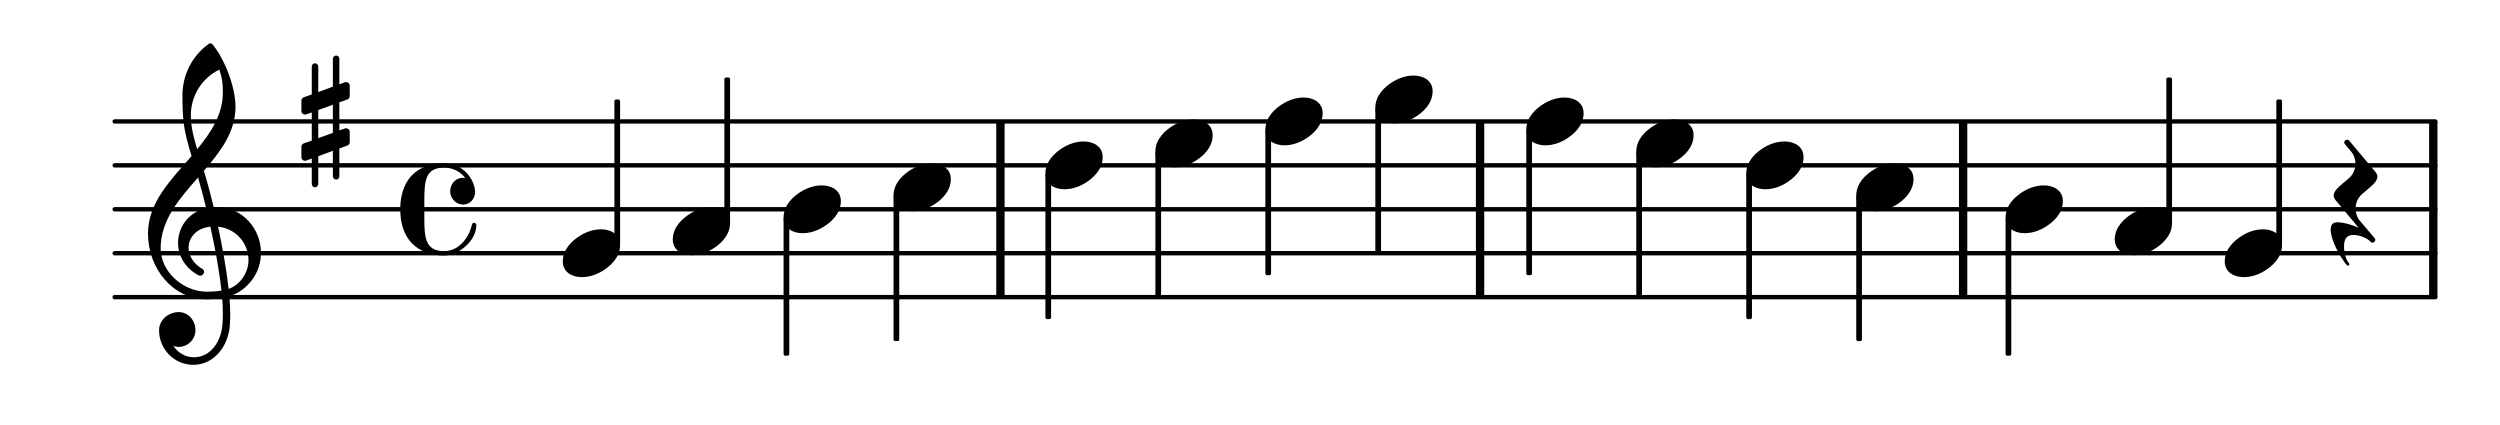
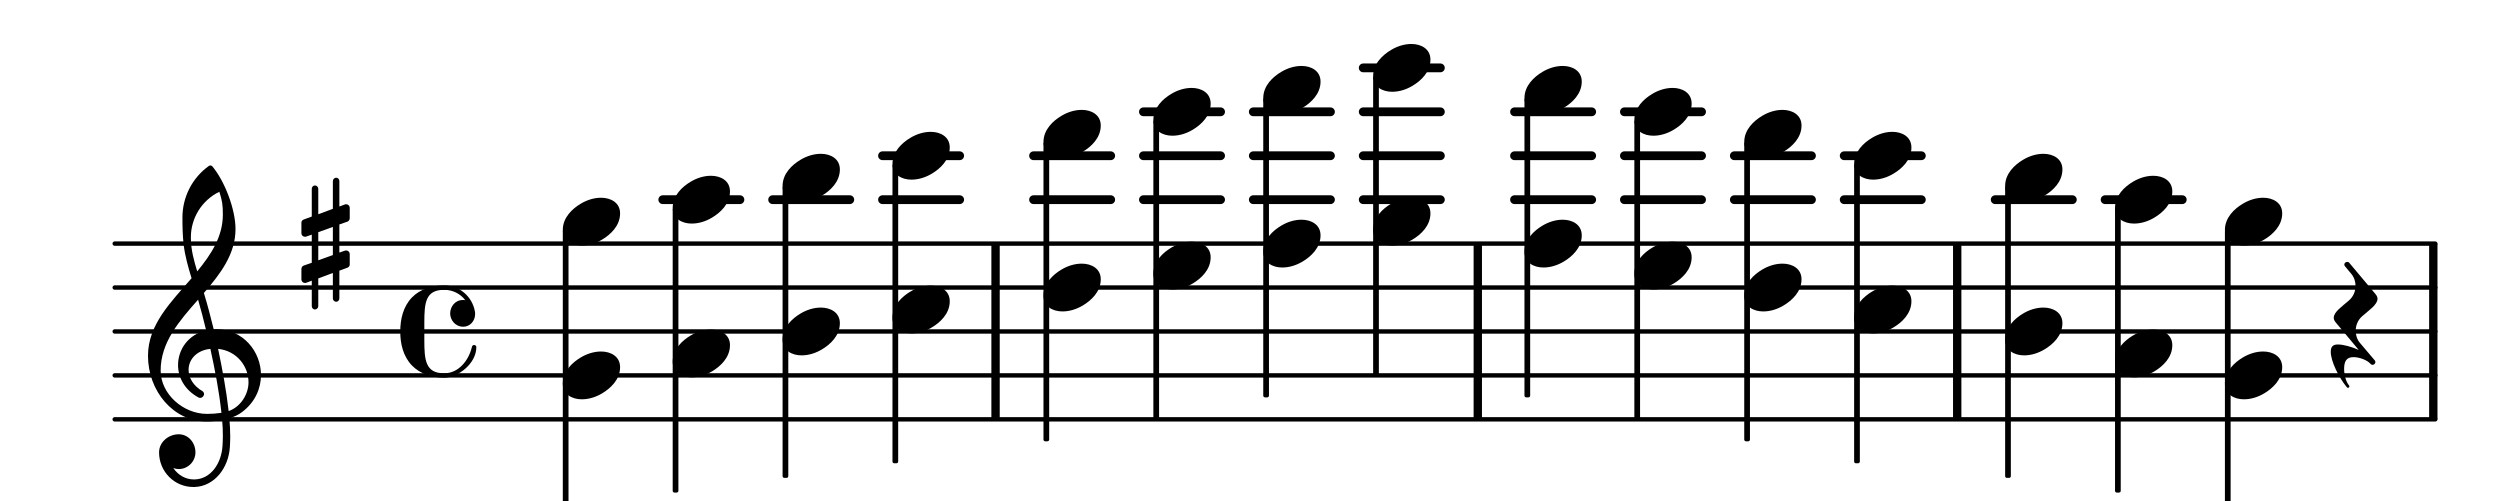
- <svg xmlns="http://www.w3.org/2000/svg" xmlns:xlink="http://www.w3.org/1999/xlink" version="1.2" width="100.00mm" height="17.00mm" viewBox="0 0 56.906 9.674">
+ <svg xmlns="http://www.w3.org/2000/svg" xmlns:xlink="http://www.w3.org/1999/xlink" version="1.2" width="100.00mm" height="20.00mm" viewBox="0 0 56.906 11.381">
  <style text="style/css">

tspan { white-space: pre; }

</style>
  <text transform="translate(0, -0)" font-family="serif" font-size="2.2" text-anchor="start" fill="currentColor">
    <tspan />
  </text>
-   <line transform="translate(2.5607, 6.764)" stroke-linejoin="round" stroke-linecap="round" stroke-width="0.1" stroke="currentColor" x1="0.05" y1="-0" x2="52.872" y2="-0" />
-   <line transform="translate(2.5607, 5.764)" stroke-linejoin="round" stroke-linecap="round" stroke-width="0.1" stroke="currentColor" x1="0.05" y1="-0" x2="52.872" y2="-0" />
-   <line transform="translate(2.5607, 4.764)" stroke-linejoin="round" stroke-linecap="round" stroke-width="0.1" stroke="currentColor" x1="0.05" y1="-0" x2="52.872" y2="-0" />
-   <line transform="translate(2.5607, 3.764)" stroke-linejoin="round" stroke-linecap="round" stroke-width="0.1" stroke="currentColor" x1="0.05" y1="-0" x2="52.872" y2="-0" />
-   <line transform="translate(2.5607, 2.764)" stroke-linejoin="round" stroke-linecap="round" stroke-width="0.1" stroke="currentColor" x1="0.05" y1="-0" x2="52.872" y2="-0" />
-   <rect transform="translate(33.595, 4.764)" x="0" y="-2" width="0.19" height="4" ry="0" fill="currentColor" />
-   <rect transform="translate(44.5904, 4.764)" x="0" y="-2" width="0.19" height="4" ry="0" fill="currentColor" />
-   <rect transform="translate(55.2929, 4.764)" x="0" y="-2" width="0.19" height="4" ry="0" fill="currentColor" />
-   <rect transform="translate(22.6772, 4.764)" x="0" y="-2" width="0.19" height="4" ry="0" fill="currentColor" />
-   <a style="color:inherit;" xlink:href="textedit:///tmp/temp.ly:19:37:38">
-     <path transform="translate(53.1437, 4.764) scale(0.004, -0.004)" d="M-23 -116c0 28 11 42 40 42c33 0 78 -13 119 -31l-132 158c-7 9 -10 17 -10 25c0 34 50 66 87 99c25 22 37 52 37 83c0 24 -8 49 -25 69l-35 42c-3 3 -4 7 -4 10c0 9 9 15 17 15c4 0 8 -1 11 -5l151 -180c7 -9 10 -17 10 -25c0 -34 -50 -66 -87 -99 c-25 -22 -37 -52 -37 -83c0 -24 7 -49 24 -69l84 -99c3 -3 4 -7 4 -10c0 -9 -8 -16 -16 -16c-4 0 -9 2 -12 6c-18 21 -63 38 -97 38c-41 0 -53 -26 -53 -67c0 -35 11 -74 28 -94c7 -8 -5 -19 -12 -11c-45 54 -92 148 -92 202z" fill="currentColor" />
+   <line transform="translate(2.5607, 9.545)" stroke-linejoin="round" stroke-linecap="round" stroke-width="0.1" stroke="currentColor" x1="0.05" y1="-0" x2="52.872" y2="-0" />
+   <line transform="translate(2.5607, 8.545)" stroke-linejoin="round" stroke-linecap="round" stroke-width="0.1" stroke="currentColor" x1="0.05" y1="-0" x2="52.872" y2="-0" />
+   <line transform="translate(2.5607, 7.545)" stroke-linejoin="round" stroke-linecap="round" stroke-width="0.1" stroke="currentColor" x1="0.05" y1="-0" x2="52.872" y2="-0" />
+   <line transform="translate(2.5607, 6.545)" stroke-linejoin="round" stroke-linecap="round" stroke-width="0.1" stroke="currentColor" x1="0.05" y1="-0" x2="52.872" y2="-0" />
+   <line transform="translate(2.5607, 5.545)" stroke-linejoin="round" stroke-linecap="round" stroke-width="0.1" stroke="currentColor" x1="0.05" y1="-0" x2="52.872" y2="-0" />
+   <rect transform="translate(-1.4226, 4.545)" x="49.24" y="-0.1" width="1.956" height="0.2" ry="0.1" fill="currentColor" />
+   <rect transform="translate(-1.4226, 4.545)" x="46.738" y="-0.1" width="1.956" height="0.2" ry="0.1" fill="currentColor" />
+   <rect transform="translate(-1.4226, 3.545)" x="43.301" y="-0.1" width="1.956" height="0.2" ry="0.1" fill="currentColor" />
+   <rect transform="translate(-1.4226, 4.545)" x="43.301" y="-0.1" width="1.956" height="0.2" ry="0.1" fill="currentColor" />
+   <rect transform="translate(-1.4226, 3.545)" x="40.8" y="-0.1" width="1.956" height="0.2" ry="0.1" fill="currentColor" />
+   <rect transform="translate(-1.4226, 4.545)" x="40.8" y="-0.1" width="1.956" height="0.2" ry="0.1" fill="currentColor" />
+   <rect transform="translate(-1.4226, 2.545)" x="38.298" y="-0.1" width="1.956" height="0.2" ry="0.1" fill="currentColor" />
+   <rect transform="translate(-1.4226, 3.545)" x="38.298" y="-0.1" width="1.956" height="0.2" ry="0.1" fill="currentColor" />
+   <rect transform="translate(-1.4226, 4.545)" x="38.298" y="-0.1" width="1.956" height="0.2" ry="0.1" fill="currentColor" />
+   <rect transform="translate(-1.4226, 2.545)" x="35.797" y="-0.1" width="1.956" height="0.2" ry="0.1" fill="currentColor" />
+   <rect transform="translate(-1.4226, 3.545)" x="35.797" y="-0.1" width="1.956" height="0.2" ry="0.1" fill="currentColor" />
+   <rect transform="translate(-1.4226, 4.545)" x="35.797" y="-0.1" width="1.956" height="0.2" ry="0.1" fill="currentColor" />
+   <rect transform="translate(-1.4226, 1.545)" x="32.353" y="-0.1" width="1.956" height="0.2" ry="0.1" fill="currentColor" />
+   <rect transform="translate(-1.4226, 2.545)" x="32.353" y="-0.1" width="1.956" height="0.2" ry="0.1" fill="currentColor" />
+   <rect transform="translate(-1.4226, 3.545)" x="32.353" y="-0.1" width="1.956" height="0.2" ry="0.1" fill="currentColor" />
+   <rect transform="translate(-1.4226, 4.545)" x="32.353" y="-0.1" width="1.956" height="0.2" ry="0.1" fill="currentColor" />
+   <rect transform="translate(-1.4226, 2.545)" x="29.851" y="-0.1" width="1.956" height="0.2" ry="0.1" fill="currentColor" />
+   <rect transform="translate(-1.4226, 3.545)" x="29.851" y="-0.1" width="1.956" height="0.2" ry="0.1" fill="currentColor" />
+   <rect transform="translate(-1.4226, 4.545)" x="29.851" y="-0.1" width="1.956" height="0.2" ry="0.1" fill="currentColor" />
+   <rect transform="translate(-1.4226, 2.545)" x="27.35" y="-0.1" width="1.956" height="0.2" ry="0.1" fill="currentColor" />
+   <rect transform="translate(-1.4226, 3.545)" x="27.35" y="-0.1" width="1.956" height="0.2" ry="0.1" fill="currentColor" />
+   <rect transform="translate(-1.4226, 4.545)" x="27.35" y="-0.1" width="1.956" height="0.2" ry="0.1" fill="currentColor" />
+   <rect transform="translate(-1.4226, 3.545)" x="24.849" y="-0.1" width="1.956" height="0.2" ry="0.1" fill="currentColor" />
+   <rect transform="translate(-1.4226, 4.545)" x="24.849" y="-0.1" width="1.956" height="0.2" ry="0.1" fill="currentColor" />
+   <rect transform="translate(-1.4226, 3.545)" x="21.411" y="-0.1" width="1.956" height="0.2" ry="0.1" fill="currentColor" />
+   <rect transform="translate(-1.4226, 4.545)" x="21.411" y="-0.1" width="1.956" height="0.2" ry="0.1" fill="currentColor" />
+   <rect transform="translate(-1.4226, 4.545)" x="18.91" y="-0.1" width="1.956" height="0.2" ry="0.1" fill="currentColor" />
+   <rect transform="translate(-1.4226, 4.545)" x="16.409" y="-0.1" width="1.956" height="0.2" ry="0.1" fill="currentColor" />
+   <rect transform="translate(55.2929, 7.545)" x="0" y="-2" width="0.19" height="4" ry="0" fill="currentColor" />
+   <rect transform="translate(44.4558, 7.545)" x="0" y="-2" width="0.19" height="4" ry="0" fill="currentColor" />
+   <rect transform="translate(33.5431, 7.545)" x="0" y="-2" width="0.19" height="4" ry="0" fill="currentColor" />
+   <rect transform="translate(22.5662, 7.545)" x="0" y="-2" width="0.19" height="4" ry="0" fill="currentColor" />
+   <a style="color:inherit;" xlink:href="textedit:///tmp/temp.ly:19:106:107">
+     <path transform="translate(50.6444, 8.545) scale(0.004, -0.004)" d="M218 136c55 0 108 -28 108 -89c0 -71 -55 -121 -102 -149c-35 -21 -75 -34 -116 -34c-55 0 -108 28 -108 89c0 71 55 121 102 149c35 21 75 34 116 34z" fill="currentColor" />
  </a>
-   <a style="color:inherit;" xlink:href="textedit:///tmp/temp.ly:19:33:34">
-     <path transform="translate(48.137, 5.264) scale(0.004, -0.004)" d="M218 136c55 0 108 -28 108 -89c0 -71 -55 -121 -102 -149c-35 -21 -75 -34 -116 -34c-55 0 -108 28 -108 89c0 71 55 121 102 149c35 21 75 34 116 34z" fill="currentColor" />
+   <a style="color:inherit;" xlink:href="textedit:///tmp/temp.ly:19:108:109">
+     <path transform="translate(50.6444, 5.045) scale(0.004, -0.004)" d="M218 136c55 0 108 -28 108 -89c0 -71 -55 -121 -102 -149c-35 -21 -75 -34 -116 -34c-55 0 -108 28 -108 89c0 71 55 121 102 149c35 21 75 34 116 34z" fill="currentColor" />
  </a>
-   <rect transform="translate(49.3762, 4.764)" x="-0.065" y="-3" width="0.13" height="3.314" ry="0.04" fill="currentColor" />
-   <a style="color:inherit;" xlink:href="textedit:///tmp/temp.ly:19:35:36">
-     <path transform="translate(50.6403, 5.764) scale(0.004, -0.004)" d="M218 136c55 0 108 -28 108 -89c0 -71 -55 -121 -102 -149c-35 -21 -75 -34 -116 -34c-55 0 -108 28 -108 89c0 71 55 121 102 149c35 21 75 34 116 34z" fill="currentColor" />
+   <rect transform="translate(50.7094, 7.545)" x="-0.065" y="-2.314" width="0.13" height="6.314" ry="0.04" fill="currentColor" />
+   <a style="color:inherit;" xlink:href="textedit:///tmp/temp.ly:19:112:113">
+     <path transform="translate(53.1457, 7.545) scale(0.004, -0.004)" d="M-23 -116c0 28 11 42 40 42c33 0 78 -13 119 -31l-132 158c-7 9 -10 17 -10 25c0 34 50 66 87 99c25 22 37 52 37 83c0 24 -8 49 -25 69l-35 42c-3 3 -4 7 -4 10c0 9 9 15 17 15c4 0 8 -1 11 -5l151 -180c7 -9 10 -17 10 -25c0 -34 -50 -66 -87 -99 c-25 -22 -37 -52 -37 -83c0 -24 7 -49 24 -69l84 -99c3 -3 4 -7 4 -10c0 -9 -8 -16 -16 -16c-4 0 -9 2 -12 6c-18 21 -63 38 -97 38c-41 0 -53 -26 -53 -67c0 -35 11 -74 28 -94c7 -8 -5 -19 -12 -11c-45 54 -92 148 -92 202z" fill="currentColor" />
  </a>
-   <rect transform="translate(51.8796, 4.764)" x="-0.065" y="-2.5" width="0.13" height="3.314" ry="0.04" fill="currentColor" />
+   <a style="color:inherit;" xlink:href="textedit:///tmp/temp.ly:19:94:95">
+     <path transform="translate(45.6417, 4.045) scale(0.004, -0.004)" d="M218 136c55 0 108 -28 108 -89c0 -71 -55 -121 -102 -149c-35 -21 -75 -34 -116 -34c-55 0 -108 28 -108 89c0 71 55 121 102 149c35 21 75 34 116 34z" fill="currentColor" />
+   </a>
+   <a style="color:inherit;" xlink:href="textedit:///tmp/temp.ly:19:45:46">
+     <path transform="translate(26.2534, 2.545) scale(0.004, -0.004)" d="M218 136c55 0 108 -28 108 -89c0 -71 -55 -121 -102 -149c-35 -21 -75 -34 -116 -34c-55 0 -108 28 -108 89c0 71 55 121 102 149c35 21 75 34 116 34z" fill="currentColor" />
+   </a>
+   <rect transform="translate(45.7067, 7.545)" x="-0.065" y="-3.314" width="0.13" height="6.647" ry="0.04" fill="currentColor" />
+   <a style="color:inherit;" xlink:href="textedit:///tmp/temp.ly:19:99:100">
+     <path transform="translate(48.143, 8.045) scale(0.004, -0.004)" d="M218 136c55 0 108 -28 108 -89c0 -71 -55 -121 -102 -149c-35 -21 -75 -34 -116 -34c-55 0 -108 28 -108 89c0 71 55 121 102 149c35 21 75 34 116 34z" fill="currentColor" />
+   </a>
+   <a style="color:inherit;" xlink:href="textedit:///tmp/temp.ly:19:101:102">
+     <path transform="translate(48.143, 4.545) scale(0.004, -0.004)" d="M218 136c55 0 108 -28 108 -89c0 -71 -55 -121 -102 -149c-35 -21 -75 -34 -116 -34c-55 0 -108 28 -108 89c0 71 55 121 102 149c35 21 75 34 116 34z" fill="currentColor" />
+   </a>
+   <rect transform="translate(48.208, 7.545)" x="-0.065" y="-2.814" width="0.13" height="6.481" ry="0.04" fill="currentColor" />
+   <a style="color:inherit;" xlink:href="textedit:///tmp/temp.ly:19:36:37">
+     <path transform="translate(23.752, 6.545) scale(0.004, -0.004)" d="M218 136c55 0 108 -28 108 -89c0 -71 -55 -121 -102 -149c-35 -21 -75 -34 -116 -34c-55 0 -108 28 -108 89c0 71 55 121 102 149c35 21 75 34 116 34z" fill="currentColor" />
+   </a>
+   <a style="color:inherit;" xlink:href="textedit:///tmp/temp.ly:19:38:39">
+     <path transform="translate(23.752, 3.045) scale(0.004, -0.004)" d="M218 136c55 0 108 -28 108 -89c0 -71 -55 -121 -102 -149c-35 -21 -75 -34 -116 -34c-55 0 -108 28 -108 89c0 71 55 121 102 149c35 21 75 34 116 34z" fill="currentColor" />
+   </a>
+   <rect transform="translate(23.817, 7.545)" x="-0.065" y="-4.314" width="0.13" height="6.814" ry="0.04" fill="currentColor" />
+   <a style="color:inherit;" xlink:href="textedit:///tmp/temp.ly:19:43:44">
+     <path transform="translate(26.2534, 6.045) scale(0.004, -0.004)" d="M218 136c55 0 108 -28 108 -89c0 -71 -55 -121 -102 -149c-35 -21 -75 -34 -116 -34c-55 0 -108 28 -108 89c0 71 55 121 102 149c35 21 75 34 116 34z" fill="currentColor" />
+   </a>
+   <a style="color:inherit;" xlink:href="textedit:///tmp/temp.ly:19:15:16">
+     <path transform="translate(15.3121, 8.045) scale(0.004, -0.004)" d="M218 136c55 0 108 -28 108 -89c0 -71 -55 -121 -102 -149c-35 -21 -75 -34 -116 -34c-55 0 -108 28 -108 89c0 71 55 121 102 149c35 21 75 34 116 34z" fill="currentColor" />
+   </a>
+   <a style="color:inherit;" xlink:href="textedit:///tmp/temp.ly:19:17:18">
+     <path transform="translate(15.3121, 4.545) scale(0.004, -0.004)" d="M218 136c55 0 108 -28 108 -89c0 -71 -55 -121 -102 -149c-35 -21 -75 -34 -116 -34c-55 0 -108 28 -108 89c0 71 55 121 102 149c35 21 75 34 116 34z" fill="currentColor" />
+   </a>
+   <rect transform="translate(15.3771, 7.545)" x="-0.065" y="-2.814" width="0.13" height="6.481" ry="0.04" fill="currentColor" />
+   <a style="color:inherit;" xlink:href="textedit:///tmp/temp.ly:19:22:23">
+     <path transform="translate(17.8135, 7.545) scale(0.004, -0.004)" d="M218 136c55 0 108 -28 108 -89c0 -71 -55 -121 -102 -149c-35 -21 -75 -34 -116 -34c-55 0 -108 28 -108 89c0 71 55 121 102 149c35 21 75 34 116 34z" fill="currentColor" />
+   </a>
+   <a style="color:inherit;" xlink:href="textedit:///tmp/temp.ly:19:24:25">
+     <path transform="translate(17.8135, 4.045) scale(0.004, -0.004)" d="M218 136c55 0 108 -28 108 -89c0 -71 -55 -121 -102 -149c-35 -21 -75 -34 -116 -34c-55 0 -108 28 -108 89c0 71 55 121 102 149c35 21 75 34 116 34z" fill="currentColor" />
+   </a>
+   <rect transform="translate(17.8785, 7.545)" x="-0.065" y="-3.314" width="0.13" height="6.647" ry="0.04" fill="currentColor" />
  <a style="color:inherit;" xlink:href="textedit:///tmp/temp.ly:19:29:30">
-     <path transform="translate(42.2523, 4.264) scale(0.004, -0.004)" d="M218 136c55 0 108 -28 108 -89c0 -71 -55 -121 -102 -149c-35 -21 -75 -34 -116 -34c-55 0 -108 28 -108 89c0 71 55 121 102 149c35 21 75 34 116 34z" fill="currentColor" />
+     <path transform="translate(20.3148, 7.045) scale(0.004, -0.004)" d="M218 136c55 0 108 -28 108 -89c0 -71 -55 -121 -102 -149c-35 -21 -75 -34 -116 -34c-55 0 -108 28 -108 89c0 71 55 121 102 149c35 21 75 34 116 34z" fill="currentColor" />
  </a>
-   <rect transform="translate(42.3173, 4.764)" x="-0.065" y="-0.314" width="0.13" height="3.314" ry="0.04" fill="currentColor" />
  <a style="color:inherit;" xlink:href="textedit:///tmp/temp.ly:19:31:32">
-     <path transform="translate(45.6518, 4.764) scale(0.004, -0.004)" d="M218 136c55 0 108 -28 108 -89c0 -71 -55 -121 -102 -149c-35 -21 -75 -34 -116 -34c-55 0 -108 28 -108 89c0 71 55 121 102 149c35 21 75 34 116 34z" fill="currentColor" />
+     <path transform="translate(20.3148, 3.545) scale(0.004, -0.004)" d="M218 136c55 0 108 -28 108 -89c0 -71 -55 -121 -102 -149c-35 -21 -75 -34 -116 -34c-55 0 -108 28 -108 89c0 71 55 121 102 149c35 21 75 34 116 34z" fill="currentColor" />
  </a>
-   <rect transform="translate(45.7168, 4.764)" x="-0.065" y="0.186" width="0.13" height="3.147" ry="0.04" fill="currentColor" />
-   <a style="color:inherit;" xlink:href="textedit:///tmp/temp.ly:19:11:12">
-     <path transform="translate(17.8358, 4.764) scale(0.004, -0.004)" d="M218 136c55 0 108 -28 108 -89c0 -71 -55 -121 -102 -149c-35 -21 -75 -34 -116 -34c-55 0 -108 28 -108 89c0 71 55 121 102 149c35 21 75 34 116 34z" fill="currentColor" />
+   <rect transform="translate(20.3798, 7.545)" x="-0.065" y="-3.814" width="0.13" height="6.814" ry="0.04" fill="currentColor" />
+   <rect transform="translate(26.3184, 7.545)" x="-0.065" y="-4.814" width="0.13" height="6.814" ry="0.04" fill="currentColor" />
+   <a style="color:inherit;" xlink:href="textedit:///tmp/temp.ly:19:50:51">
+     <path transform="translate(28.7547, 5.545) scale(0.004, -0.004)" d="M218 136c55 0 108 -28 108 -89c0 -71 -55 -121 -102 -149c-35 -21 -75 -34 -116 -34c-55 0 -108 28 -108 89c0 71 55 121 102 149c35 21 75 34 116 34z" fill="currentColor" />
  </a>
-   <rect transform="translate(17.9008, 4.764)" x="-0.065" y="0.186" width="0.13" height="3.147" ry="0.04" fill="currentColor" />
-   <a style="color:inherit;" xlink:href="textedit:///tmp/temp.ly:19:13:14">
-     <path transform="translate(20.3391, 4.264) scale(0.004, -0.004)" d="M218 136c55 0 108 -28 108 -89c0 -71 -55 -121 -102 -149c-35 -21 -75 -34 -116 -34c-55 0 -108 28 -108 89c0 71 55 121 102 149c35 21 75 34 116 34z" fill="currentColor" />
+   <a style="color:inherit;" xlink:href="textedit:///tmp/temp.ly:19:52:53">
+     <path transform="translate(28.7547, 2.045) scale(0.004, -0.004)" d="M218 136c55 0 108 -28 108 -89c0 -71 -55 -121 -102 -149c-35 -21 -75 -34 -116 -34c-55 0 -108 28 -108 89c0 71 55 121 102 149c35 21 75 34 116 34z" fill="currentColor" />
  </a>
-   <rect transform="translate(20.4041, 4.764)" x="-0.065" y="-0.314" width="0.13" height="3.314" ry="0.04" fill="currentColor" />
-   <a style="color:inherit;" xlink:href="textedit:///tmp/temp.ly:19:15:16">
-     <path transform="translate(23.7958, 3.764) scale(0.004, -0.004)" d="M218 136c55 0 108 -28 108 -89c0 -71 -55 -121 -102 -149c-35 -21 -75 -34 -116 -34c-55 0 -108 28 -108 89c0 71 55 121 102 149c35 21 75 34 116 34z" fill="currentColor" />
+   <rect transform="translate(28.8197, 7.545)" x="-0.065" y="-5.314" width="0.13" height="6.814" ry="0.04" fill="currentColor" />
+   <a style="color:inherit;" xlink:href="textedit:///tmp/temp.ly:19:57:58">
+     <path transform="translate(31.2561, 5.045) scale(0.004, -0.004)" d="M218 136c55 0 108 -28 108 -89c0 -71 -55 -121 -102 -149c-35 -21 -75 -34 -116 -34c-55 0 -108 28 -108 89c0 71 55 121 102 149c35 21 75 34 116 34z" fill="currentColor" />
  </a>
-   <rect transform="translate(23.8608, 4.764)" x="-0.065" y="-0.814" width="0.13" height="3.314" ry="0.04" fill="currentColor" />
-   <a style="color:inherit;" xlink:href="textedit:///tmp/temp.ly:19:9:10">
-     <path transform="translate(15.3141, 5.264) scale(0.004, -0.004)" d="M218 136c55 0 108 -28 108 -89c0 -71 -55 -121 -102 -149c-35 -21 -75 -34 -116 -34c-55 0 -108 28 -108 89c0 71 55 121 102 149c35 21 75 34 116 34z" fill="currentColor" />
+   <rect transform="translate(31.3211, 7.545)" x="-0.065" y="-5.814" width="0.13" height="6.814" ry="0.04" fill="currentColor" />
+   <a style="color:inherit;" xlink:href="textedit:///tmp/temp.ly:19:92:93">
+     <path transform="translate(45.6417, 7.545) scale(0.004, -0.004)" d="M218 136c55 0 108 -28 108 -89c0 -71 -55 -121 -102 -149c-35 -21 -75 -34 -116 -34c-55 0 -108 28 -108 89c0 71 55 121 102 149c35 21 75 34 116 34z" fill="currentColor" />
  </a>
-   <rect transform="translate(16.5533, 4.764)" x="-0.065" y="-3" width="0.13" height="3.314" ry="0.04" fill="currentColor" />
-   <rect transform="translate(26.3642, 4.764)" x="-0.065" y="-1.314" width="0.13" height="3.314" ry="0.04" fill="currentColor" />
-   <a style="color:inherit;" xlink:href="textedit:///tmp/temp.ly:19:17:18">
-     <path transform="translate(26.2992, 3.264) scale(0.004, -0.004)" d="M218 136c55 0 108 -28 108 -89c0 -71 -55 -121 -102 -149c-35 -21 -75 -34 -116 -34c-55 0 -108 28 -108 89c0 71 55 121 102 149c35 21 75 34 116 34z" fill="currentColor" />
+   <a style="color:inherit;" xlink:href="textedit:///tmp/temp.ly:19:64:65">
+     <path transform="translate(34.7004, 5.545) scale(0.004, -0.004)" d="M218 136c55 0 108 -28 108 -89c0 -71 -55 -121 -102 -149c-35 -21 -75 -34 -116 -34c-55 0 -108 28 -108 89c0 71 55 121 102 149c35 21 75 34 116 34z" fill="currentColor" />
  </a>
-   <a style="color:inherit;" xlink:href="textedit:///tmp/temp.ly:19:19:20">
-     <path transform="translate(28.8026, 2.764) scale(0.004, -0.004)" d="M218 136c55 0 108 -28 108 -89c0 -71 -55 -121 -102 -149c-35 -21 -75 -34 -116 -34c-55 0 -108 28 -108 89c0 71 55 121 102 149c35 21 75 34 116 34z" fill="currentColor" />
+   <a style="color:inherit;" xlink:href="textedit:///tmp/temp.ly:19:66:67">
+     <path transform="translate(34.7004, 2.045) scale(0.004, -0.004)" d="M218 136c55 0 108 -28 108 -89c0 -71 -55 -121 -102 -149c-35 -21 -75 -34 -116 -34c-55 0 -108 28 -108 89c0 71 55 121 102 149c35 21 75 34 116 34z" fill="currentColor" />
  </a>
-   <rect transform="translate(14.05, 4.764)" x="-0.065" y="-2.5" width="0.13" height="3.314" ry="0.04" fill="currentColor" />
-   <a style="color:inherit;" xlink:href="textedit:///tmp/temp.ly:19:6:7">
-     <path transform="translate(12.8107, 5.764) scale(0.004, -0.004)" d="M218 136c55 0 108 -28 108 -89c0 -71 -55 -121 -102 -149c-35 -21 -75 -34 -116 -34c-55 0 -108 28 -108 89c0 71 55 121 102 149c35 21 75 34 116 34z" fill="currentColor" />
+   <path transform="translate(9.1108, 7.545) scale(0.004, -0.004)" d="M359 27c-49 0 -75 42 -75 75c0 38 27 77 72 77c4 0 9 0 14 -1c-28 37 -72 59 -120 59c-106 0 -113 -73 -113 -186v-51v-51c0 -113 7 -187 113 -187c80 0 139 70 158 151c2 7 7 10 12 10c6 0 13 -4 13 -12c0 -94 -105 -174 -183 -174c-68 0 -137 21 -184 70 c-49 51 -66 122 -66 193s17 142 66 193c47 49 116 69 184 69c87 0 160 -63 175 -149c1 -5 1 -10 1 -14c0 -40 -30 -72 -67 -72z" fill="currentColor" />
+   <a style="color:inherit;" xlink:href="textedit:///tmp/temp.ly:19:59:60">
+     <path transform="translate(31.2561, 1.545) scale(0.004, -0.004)" d="M218 136c55 0 108 -28 108 -89c0 -71 -55 -121 -102 -149c-35 -21 -75 -34 -116 -34c-55 0 -108 28 -108 89c0 71 55 121 102 149c35 21 75 34 116 34z" fill="currentColor" />
  </a>
-   <path transform="translate(3.3607, 5.764) scale(0.004, -0.004)" d="M266 -635h-6c-108 0 -195 88 -195 197c0 58 53 103 112 103c54 0 95 -47 95 -103c0 -52 -43 -95 -95 -95c-11 0 -21 2 -31 6c26 -39 68 -65 117 -65h4zM461 -203c68 24 113 95 113 164c0 90 -66 179 -173 190c24 -116 46 -231 60 -354zM74 28c0 -135 129 -247 264 -247 c28 0 55 2 82 6c-14 127 -37 245 -63 364c-79 -8 -124 -61 -124 -119c0 -44 25 -91 81 -123c5 -5 7 -10 7 -15c0 -11 -10 -22 -22 -22c-3 0 -6 1 -9 2c-80 43 -117 115 -117 185c0 88 58 174 160 197c-14 58 -29 117 -46 175c-107 -121 -213 -243 -213 -403zM335 -262 c-188 0 -333 172 -333 374c0 177 131 306 248 441c-19 62 -37 125 -45 190c-6 52 -7 104 -7 156c0 115 55 224 149 292c6 5 14 5 20 0c71 -84 133 -245 133 -358c0 -143 -86 -255 -180 -364c21 -68 39 -138 56 -207c4 0 9 1 13 1c155 0 256 -128 256 -261 c0 -76 -33 -154 -107 -210c-22 -17 -47 -28 -73 -36c3 -35 5 -70 5 -105c0 -19 -1 -39 -2 -58c-7 -119 -88 -225 -202 -228l1 43c93 2 153 92 159 191c1 18 2 37 2 55c0 31 -1 61 -4 92c-29 -5 -58 -8 -89 -8zM428 916c0 55 -4 79 -20 129c-99 -48 -162 -149 -162 -259 c0 -74 18 -133 36 -194c80 97 146 198 146 324z" fill="currentColor" />
+   <a style="color:inherit;" xlink:href="textedit:///tmp/temp.ly:19:7:8">
+     <path transform="translate(12.8107, 8.545) scale(0.004, -0.004)" d="M218 136c55 0 108 -28 108 -89c0 -71 -55 -121 -102 -149c-35 -21 -75 -34 -116 -34c-55 0 -108 28 -108 89c0 71 55 121 102 149c35 21 75 34 116 34z" fill="currentColor" />
+   </a>
+   <a style="color:inherit;" xlink:href="textedit:///tmp/temp.ly:19:10:11">
+     <path transform="translate(12.8107, 5.045) scale(0.004, -0.004)" d="M218 136c55 0 108 -28 108 -89c0 -71 -55 -121 -102 -149c-35 -21 -75 -34 -116 -34c-55 0 -108 28 -108 89c0 71 55 121 102 149c35 21 75 34 116 34z" fill="currentColor" />
+   </a>
+   <path transform="translate(3.3607, 8.545) scale(0.004, -0.004)" d="M266 -635h-6c-108 0 -195 88 -195 197c0 58 53 103 112 103c54 0 95 -47 95 -103c0 -52 -43 -95 -95 -95c-11 0 -21 2 -31 6c26 -39 68 -65 117 -65h4zM461 -203c68 24 113 95 113 164c0 90 -66 179 -173 190c24 -116 46 -231 60 -354zM74 28c0 -135 129 -247 264 -247 c28 0 55 2 82 6c-14 127 -37 245 -63 364c-79 -8 -124 -61 -124 -119c0 -44 25 -91 81 -123c5 -5 7 -10 7 -15c0 -11 -10 -22 -22 -22c-3 0 -6 1 -9 2c-80 43 -117 115 -117 185c0 88 58 174 160 197c-14 58 -29 117 -46 175c-107 -121 -213 -243 -213 -403zM335 -262 c-188 0 -333 172 -333 374c0 177 131 306 248 441c-19 62 -37 125 -45 190c-6 52 -7 104 -7 156c0 115 55 224 149 292c6 5 14 5 20 0c71 -84 133 -245 133 -358c0 -143 -86 -255 -180 -364c21 -68 39 -138 56 -207c4 0 9 1 13 1c155 0 256 -128 256 -261 c0 -76 -33 -154 -107 -210c-22 -17 -47 -28 -73 -36c3 -35 5 -70 5 -105c0 -19 -1 -39 -2 -58c-7 -119 -88 -225 -202 -228l1 43c93 2 153 92 159 191c1 18 2 37 2 55c0 31 -1 61 -4 92c-29 -5 -58 -8 -89 -8zM428 916c0 55 -4 79 -20 129c-99 -48 -162 -149 -162 -259 c0 -74 18 -133 36 -194c80 97 146 198 146 324z" fill="currentColor" />
  <a style="color:inherit;" xlink:href="textedit:///tmp/temp.ly:18:4:5">
-     <path transform="translate(6.8607, 2.764) scale(0.004, -0.004)" d="M216 -312c0 -10 -8 -19 -18 -19s-19 9 -19 19v145l-83 -31v-158c0 -10 -9 -19 -19 -19s-18 9 -18 19v145l-32 -12c-2 -1 -5 -1 -7 -1c-11 0 -20 9 -20 20v60c0 8 5 16 13 19l46 16v160l-32 -11c-2 -1 -5 -1 -7 -1c-11 0 -20 9 -20 20v60c0 8 5 15 13 18l46 17v158 c0 10 8 19 18 19s19 -9 19 -19v-145l83 31v158c0 10 9 19 19 19s18 -9 18 -19v-145l32 12c2 1 5 1 7 1c11 0 20 -9 20 -20v-60c0 -8 -5 -16 -13 -19l-46 -16v-160l32 11c2 1 5 1 7 1c11 0 20 -9 20 -20v-60c0 -8 -5 -15 -13 -18l-46 -17v-158zM96 65v-160l83 30v160z" fill="currentColor" />
+     <path transform="translate(6.8607, 5.545) scale(0.004, -0.004)" d="M216 -312c0 -10 -8 -19 -18 -19s-19 9 -19 19v145l-83 -31v-158c0 -10 -9 -19 -19 -19s-18 9 -18 19v145l-32 -12c-2 -1 -5 -1 -7 -1c-11 0 -20 9 -20 20v60c0 8 5 16 13 19l46 16v160l-32 -11c-2 -1 -5 -1 -7 -1c-11 0 -20 9 -20 20v60c0 8 5 15 13 18l46 17v158 c0 10 8 19 18 19s19 -9 19 -19v-145l83 31v158c0 10 9 19 19 19s18 -9 18 -19v-145l32 12c2 1 5 1 7 1c11 0 20 -9 20 -20v-60c0 -8 -5 -16 -13 -19l-46 -16v-160l32 11c2 1 5 1 7 1c11 0 20 -9 20 -20v-60c0 -8 -5 -15 -13 -18l-46 -17v-158zM96 65v-160l83 30v160z" fill="currentColor" />
  </a>
-   <path transform="translate(9.1108, 4.764) scale(0.004, -0.004)" d="M359 27c-49 0 -75 42 -75 75c0 38 27 77 72 77c4 0 9 0 14 -1c-28 37 -72 59 -120 59c-106 0 -113 -73 -113 -186v-51v-51c0 -113 7 -187 113 -187c80 0 139 70 158 151c2 7 7 10 12 10c6 0 13 -4 13 -12c0 -94 -105 -174 -183 -174c-68 0 -137 21 -184 70 c-49 51 -66 122 -66 193s17 142 66 193c47 49 116 69 184 69c87 0 160 -63 175 -149c1 -5 1 -10 1 -14c0 -40 -30 -72 -67 -72z" fill="currentColor" />
-   <rect transform="translate(28.8676, 4.764)" x="-0.065" y="-1.814" width="0.13" height="3.314" ry="0.04" fill="currentColor" />
-   <a style="color:inherit;" xlink:href="textedit:///tmp/temp.ly:19:25:26">
-     <path transform="translate(37.2456, 3.264) scale(0.004, -0.004)" d="M218 136c55 0 108 -28 108 -89c0 -71 -55 -121 -102 -149c-35 -21 -75 -34 -116 -34c-55 0 -108 28 -108 89c0 71 55 121 102 149c35 21 75 34 116 34z" fill="currentColor" />
+   <rect transform="translate(12.8757, 7.545)" x="-0.065" y="-2.314" width="0.13" height="6.314" ry="0.04" fill="currentColor" />
+   <rect transform="translate(39.7681, 7.545)" x="-0.065" y="-4.314" width="0.13" height="6.814" ry="0.04" fill="currentColor" />
+   <a style="color:inherit;" xlink:href="textedit:///tmp/temp.ly:19:71:72">
+     <path transform="translate(37.2018, 6.045) scale(0.004, -0.004)" d="M218 136c55 0 108 -28 108 -89c0 -71 -55 -121 -102 -149c-35 -21 -75 -34 -116 -34c-55 0 -108 28 -108 89c0 71 55 121 102 149c35 21 75 34 116 34z" fill="currentColor" />
  </a>
-   <rect transform="translate(37.3106, 4.764)" x="-0.065" y="-1.314" width="0.13" height="3.314" ry="0.04" fill="currentColor" />
-   <a style="color:inherit;" xlink:href="textedit:///tmp/temp.ly:19:27:28">
-     <path transform="translate(39.7489, 3.764) scale(0.004, -0.004)" d="M218 136c55 0 108 -28 108 -89c0 -71 -55 -121 -102 -149c-35 -21 -75 -34 -116 -34c-55 0 -108 28 -108 89c0 71 55 121 102 149c35 21 75 34 116 34z" fill="currentColor" />
+   <a style="color:inherit;" xlink:href="textedit:///tmp/temp.ly:19:73:74">
+     <path transform="translate(37.2018, 2.545) scale(0.004, -0.004)" d="M218 136c55 0 108 -28 108 -89c0 -71 -55 -121 -102 -149c-35 -21 -75 -34 -116 -34c-55 0 -108 28 -108 89c0 71 55 121 102 149c35 21 75 34 116 34z" fill="currentColor" />
  </a>
-   <rect transform="translate(39.8139, 4.764)" x="-0.065" y="-0.814" width="0.13" height="3.314" ry="0.04" fill="currentColor" />
-   <rect transform="translate(31.3709, 4.764)" x="-0.065" y="-2.314" width="0.13" height="3.314" ry="0.04" fill="currentColor" />
-   <a style="color:inherit;" xlink:href="textedit:///tmp/temp.ly:19:23:24">
-     <path transform="translate(34.7422, 2.764) scale(0.004, -0.004)" d="M218 136c55 0 108 -28 108 -89c0 -71 -55 -121 -102 -149c-35 -21 -75 -34 -116 -34c-55 0 -108 28 -108 89c0 71 55 121 102 149c35 21 75 34 116 34z" fill="currentColor" />
+   <rect transform="translate(37.2668, 7.545)" x="-0.065" y="-4.814" width="0.13" height="6.814" ry="0.04" fill="currentColor" />
+   <a style="color:inherit;" xlink:href="textedit:///tmp/temp.ly:19:78:79">
+     <path transform="translate(39.7031, 6.545) scale(0.004, -0.004)" d="M218 136c55 0 108 -28 108 -89c0 -71 -55 -121 -102 -149c-35 -21 -75 -34 -116 -34c-55 0 -108 28 -108 89c0 71 55 121 102 149c35 21 75 34 116 34z" fill="currentColor" />
  </a>
-   <a style="color:inherit;" xlink:href="textedit:///tmp/temp.ly:19:21:22">
-     <path transform="translate(31.3059, 2.264) scale(0.004, -0.004)" d="M218 136c55 0 108 -28 108 -89c0 -71 -55 -121 -102 -149c-35 -21 -75 -34 -116 -34c-55 0 -108 28 -108 89c0 71 55 121 102 149c35 21 75 34 116 34z" fill="currentColor" />
+   <a style="color:inherit;" xlink:href="textedit:///tmp/temp.ly:19:80:81">
+     <path transform="translate(39.7031, 3.045) scale(0.004, -0.004)" d="M218 136c55 0 108 -28 108 -89c0 -71 -55 -121 -102 -149c-35 -21 -75 -34 -116 -34c-55 0 -108 28 -108 89c0 71 55 121 102 149c35 21 75 34 116 34z" fill="currentColor" />
  </a>
-   <rect transform="translate(34.8072, 4.764)" x="-0.065" y="-1.814" width="0.13" height="3.314" ry="0.04" fill="currentColor" />
-   <text transform="translate(28.4528, 9.6739)" font-family="serif" font-size="2.2" text-anchor="start" fill="currentColor">
+   <a style="color:inherit;" xlink:href="textedit:///tmp/temp.ly:19:85:86">
+     <path transform="translate(42.2045, 7.045) scale(0.004, -0.004)" d="M218 136c55 0 108 -28 108 -89c0 -71 -55 -121 -102 -149c-35 -21 -75 -34 -116 -34c-55 0 -108 28 -108 89c0 71 55 121 102 149c35 21 75 34 116 34z" fill="currentColor" />
+   </a>
+   <a style="color:inherit;" xlink:href="textedit:///tmp/temp.ly:19:87:88">
+     <path transform="translate(42.2045, 3.545) scale(0.004, -0.004)" d="M218 136c55 0 108 -28 108 -89c0 -71 -55 -121 -102 -149c-35 -21 -75 -34 -116 -34c-55 0 -108 28 -108 89c0 71 55 121 102 149c35 21 75 34 116 34z" fill="currentColor" />
+   </a>
+   <rect transform="translate(42.2695, 7.545)" x="-0.065" y="-3.814" width="0.13" height="6.814" ry="0.04" fill="currentColor" />
+   <rect transform="translate(34.7654, 7.545)" x="-0.065" y="-5.314" width="0.13" height="6.814" ry="0.04" fill="currentColor" />
+   <text transform="translate(28.4528, 11.3811)" font-family="serif" font-size="2.2" text-anchor="start" fill="currentColor">
    <tspan />
  </text>
</svg>
